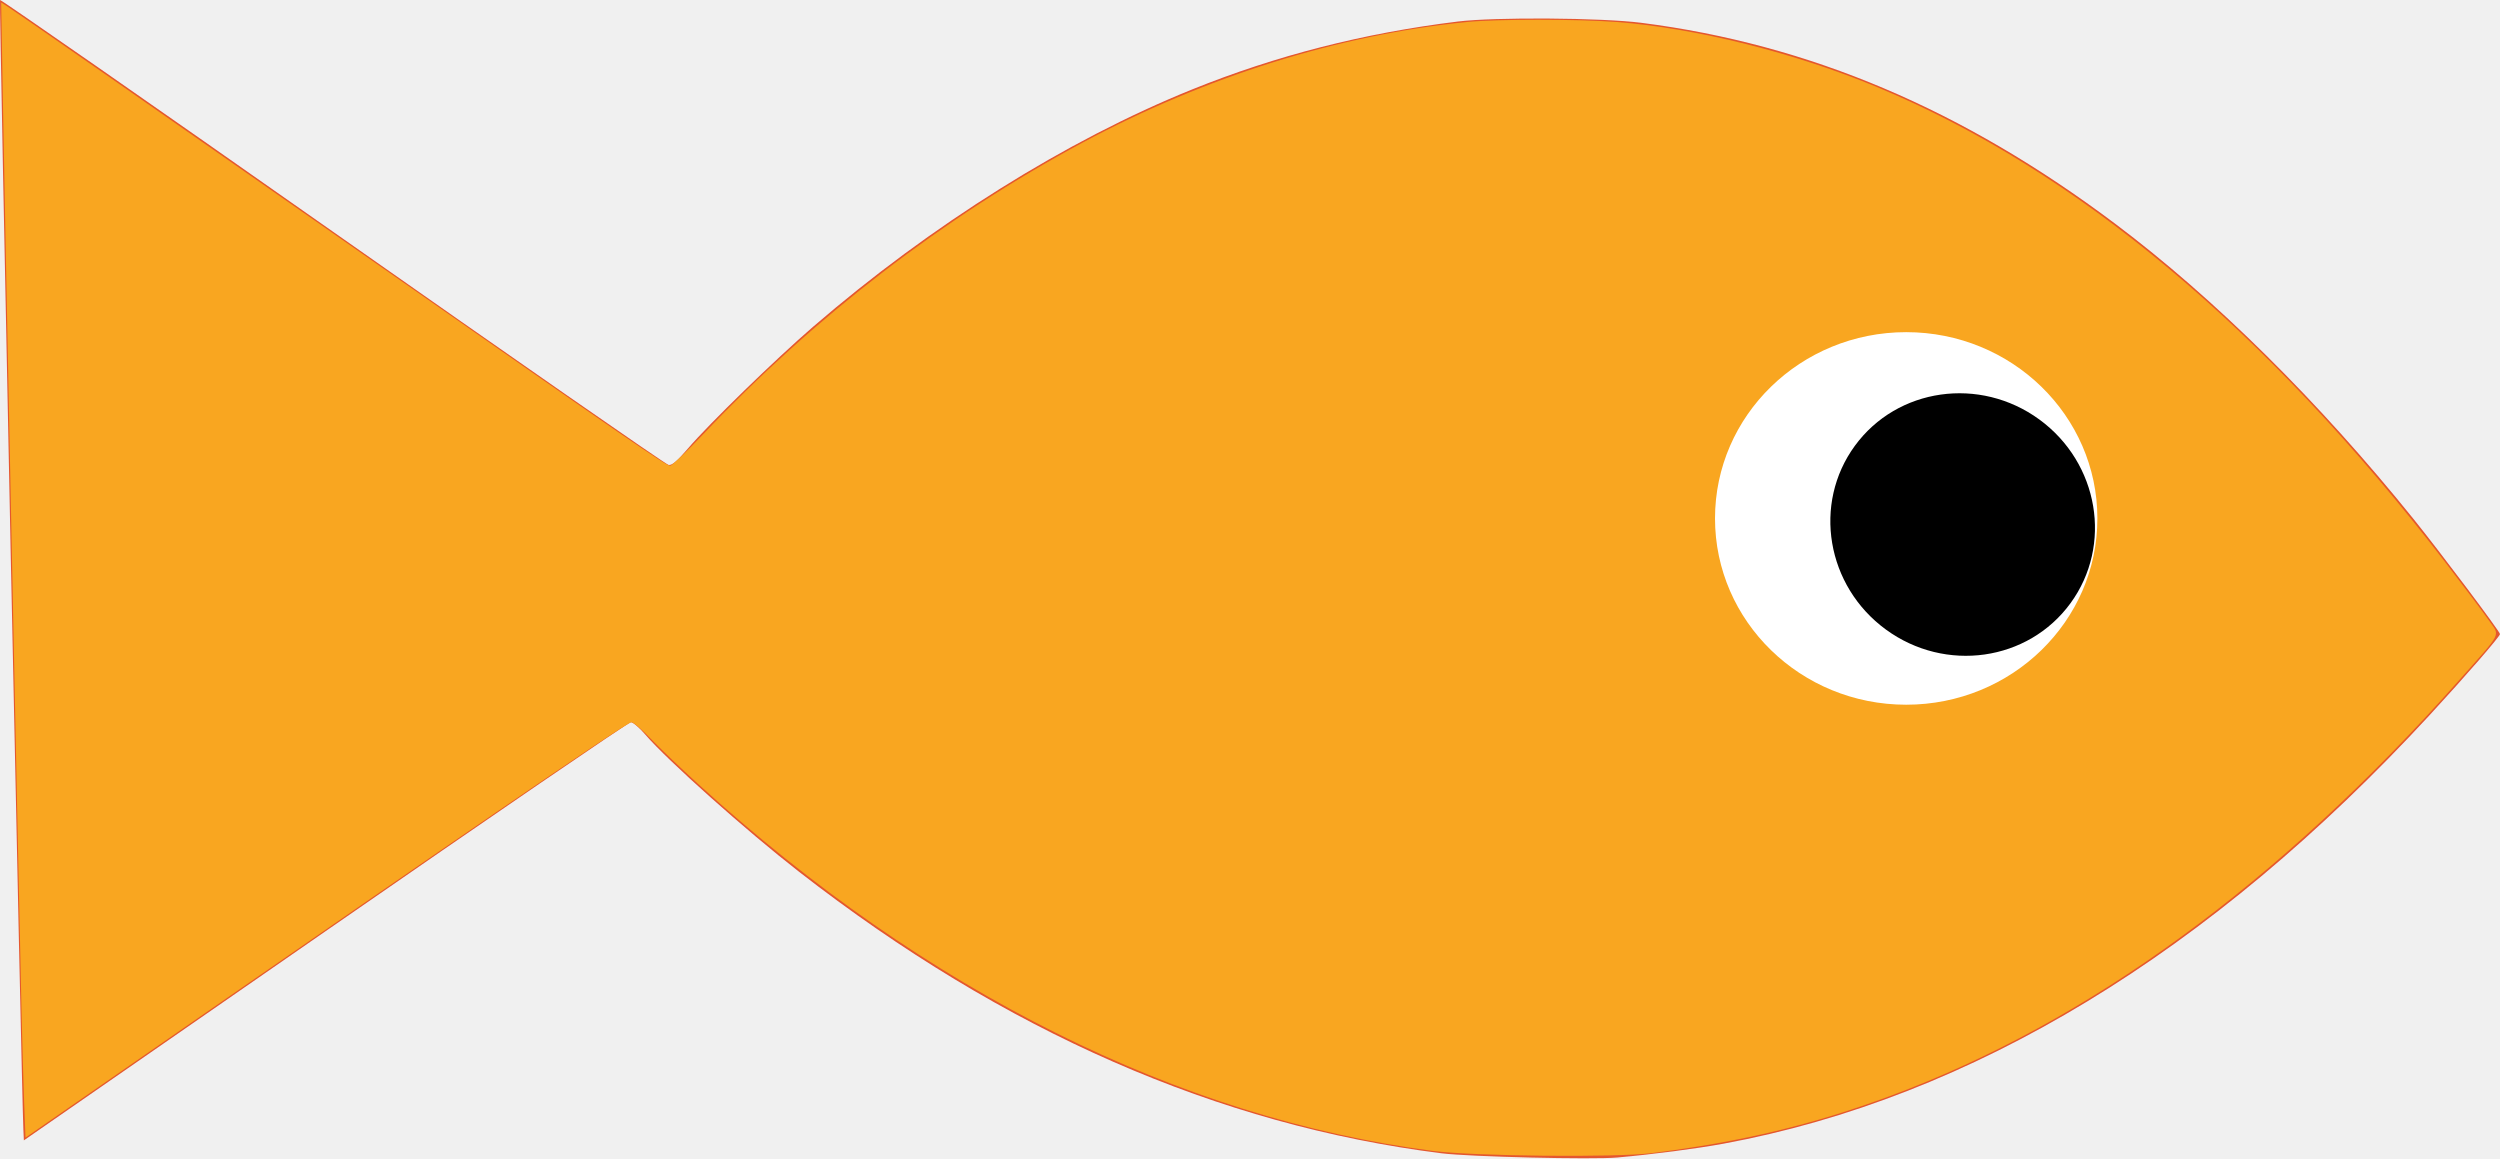
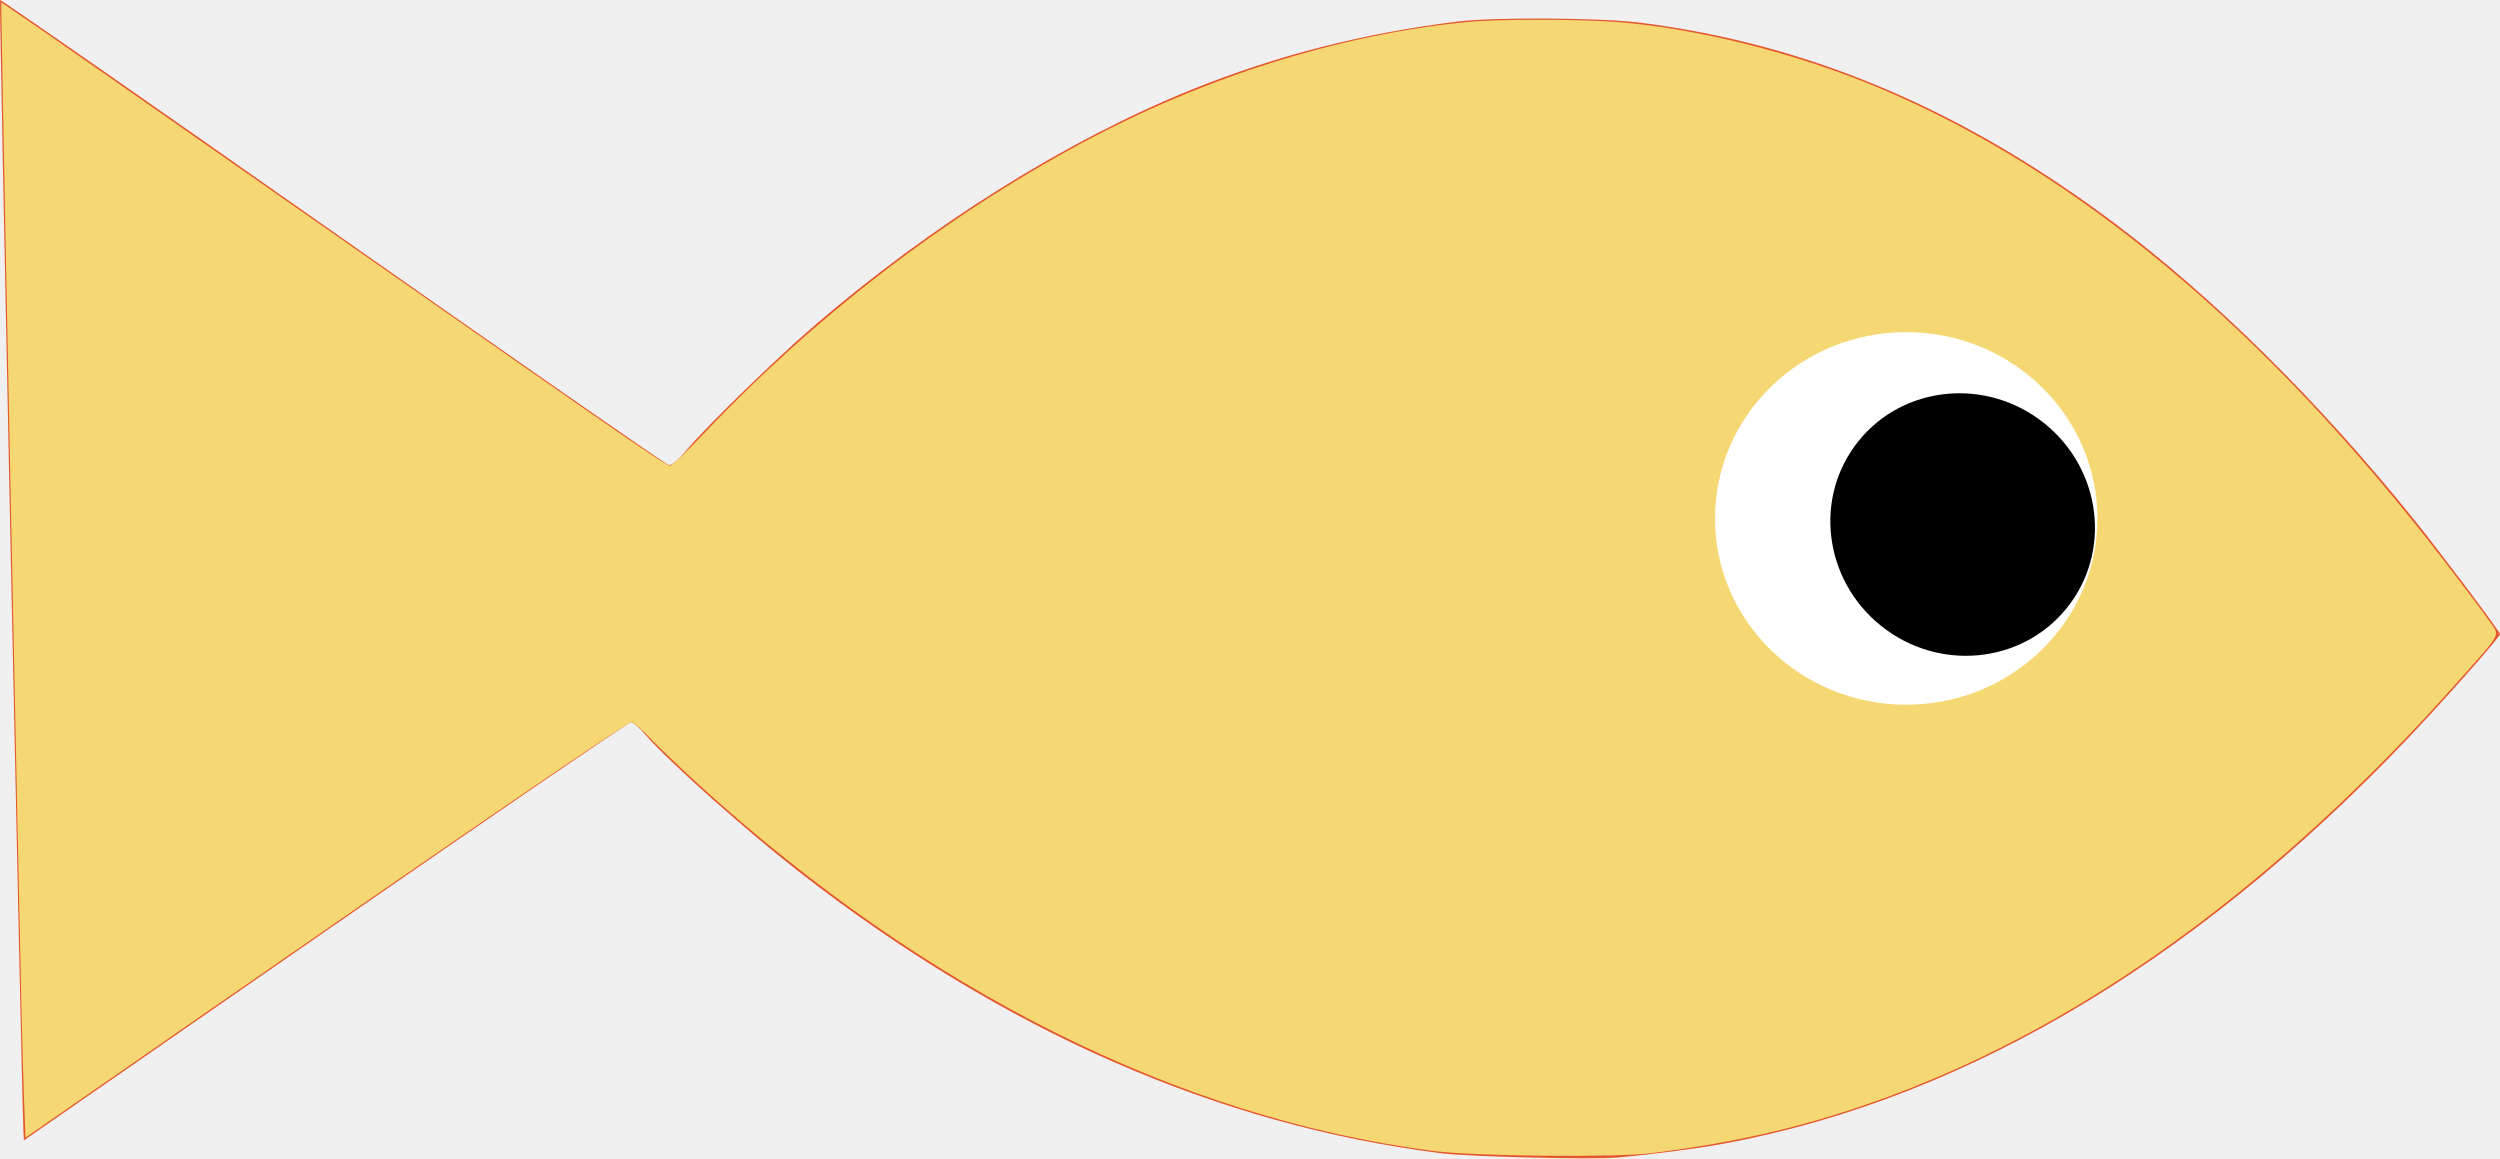
<svg xmlns="http://www.w3.org/2000/svg" width="141.643mm" height="65.625mm" viewBox="0 0 141.643 65.625" version="1.1" id="svg5">
  <defs id="defs2" />
  <g id="layer1" style="display:none" transform="translate(-47.92015,-90.79685)">
    <path style="fill:none;stroke:#000000;stroke-width:0.265px;stroke-linecap:butt;stroke-linejoin:miter;stroke-opacity:1" d="M 47.599,126.751 C 99.412,53.745 151.616,117.051 151.616,117.051" id="path364" />
    <path style="fill:none;stroke:#000000;stroke-width:0.249px;stroke-linecap:butt;stroke-linejoin:miter;stroke-opacity:1" d="m 47.599,126.751 c 53.777,64.23 106.23,5.086 106.23,5.086" id="path364-5" />
    <path style="fill:none;stroke:#000000;stroke-width:0.265px;stroke-linecap:butt;stroke-linejoin:miter;stroke-opacity:1" d="m 151.616,117.051 38.231,-26.841 v 0 l -1.44,65.596 -34.578,-23.969" id="path832" />
  </g>
  <g id="layer3" transform="translate(-47.92015,-90.79685)" style="display:inline">
    <path style="fill:#e4572e;fill-opacity:1;stroke:none;stroke-width:0.131" d="m 139.548,156.379 c 2.037,-0.182 4.496,-0.503 6.023,-0.784 14.035,-2.588 27.591,-10.814 39.998,-24.273 2.038,-2.21 3.994,-4.464 3.994,-4.601 0,-0.139 -3.354,-4.602 -4.906,-6.528 -5.337,-6.624 -11.256,-12.482 -16.894,-16.719 -8.613,-6.473 -17.325,-10.168 -26.841,-11.384 -2.272,-0.29 -8.3,-0.332 -10.409,-0.073 -5.328,0.655 -10.283,1.922 -15.045,3.845 -7.133,2.881 -14.787,7.673 -21.481,13.448 -2.124,1.832 -5.899,5.504 -7.074,6.88 -0.624,0.731 -0.921,0.984 -1.113,0.95 -0.144,-0.025 -8.71,-5.979 -19.035,-13.231 C 56.442,96.658 47.962,90.757 47.922,90.797 c -0.057,0.057 1.215,61.608 1.322,63.992 l 0.028,0.619 17.086,-11.846 c 9.397,-6.515 17.185,-11.846 17.305,-11.847 0.12,-2.7e-4 0.49,0.317 0.822,0.705 1.232,1.442 5.701,5.43 8.714,7.775 11.615,9.041 23.745,14.355 36.398,15.945 1.565,0.197 8.549,0.364 9.951,0.239 z" id="path3207" />
-     <path style="fill:#f9a620;fill-opacity:1;stroke-width:0.131" d="m 141.512,156.128 c 5.085,-0.641 9.09,-1.601 13.486,-3.232 11.221,-4.162 22.039,-12.057 32.188,-23.493 2.554,-2.878 2.378,-2.536 1.77,-3.424 -0.278,-0.406 -1.4,-1.903 -2.494,-3.326 -10.155,-13.216 -20.926,-22.224 -32.185,-26.919 -4.662,-1.944 -10.277,-3.348 -14.758,-3.69 -2.245,-0.171 -6.765,-0.171 -8.5,0.001 -7.212,0.714 -14.82,3.103 -21.767,6.835 -7.814,4.198 -15.205,9.879 -21.489,16.517 -0.928,0.981 -1.77,1.783 -1.871,1.783 -0.246,0 -2.152,-1.311 -16.915,-11.635 C 55.41,96.059 48.976,91.575 48.368,91.183 l -0.381,-0.245 0.09,5.168 c 0.129,7.408 0.825,41.39 1.065,52.041 0.039,1.728 0.105,4.034 0.147,5.123 l 0.076,1.981 10.494,-7.274 c 11.66,-8.082 23.528,-16.262 23.84,-16.262 0.107,0 0.595,0.418 1.084,0.93 0.489,0.511 1.714,1.681 2.722,2.599 12.872,11.718 27.228,18.886 41.57,20.757 2.35,0.307 10.366,0.388 12.438,0.127 z" id="path3283" />
+     <path style="fill:#f5d873;fill-opacity:1;stroke:#f5d873;stroke-width:0;stroke-miterlimit:4;stroke-dasharray:none;stroke-opacity:1" d="m 141.512,156.128 c 5.085,-0.641 9.09,-1.601 13.486,-3.232 11.221,-4.162 22.039,-12.057 32.188,-23.493 2.554,-2.878 2.378,-2.536 1.77,-3.424 -0.278,-0.406 -1.4,-1.903 -2.494,-3.326 -10.155,-13.216 -20.926,-22.224 -32.185,-26.919 -4.662,-1.944 -10.277,-3.348 -14.758,-3.69 -2.245,-0.171 -6.765,-0.171 -8.5,0.001 -7.212,0.714 -14.82,3.103 -21.767,6.835 -7.814,4.198 -15.205,9.879 -21.489,16.517 -0.928,0.981 -1.77,1.783 -1.871,1.783 -0.246,0 -2.152,-1.311 -16.915,-11.635 C 55.41,96.059 48.976,91.575 48.368,91.183 l -0.381,-0.245 0.09,5.168 c 0.129,7.408 0.825,41.39 1.065,52.041 0.039,1.728 0.105,4.034 0.147,5.123 l 0.076,1.981 10.494,-7.274 c 11.66,-8.082 23.528,-16.262 23.84,-16.262 0.107,0 0.595,0.418 1.084,0.93 0.489,0.511 1.714,1.681 2.722,2.599 12.872,11.718 27.228,18.886 41.57,20.757 2.35,0.307 10.366,0.388 12.438,0.127 z" id="path3283" />
  </g>
  <g id="layer4" transform="translate(-47.92015,-90.79685)" style="display:inline">
    <ellipse style="fill:#ffffff;fill-rule:evenodd;stroke-width:0.22" id="path3722" cx="-155.92" cy="120.17" rx="10.832" ry="10.554" transform="scale(-1,1)" />
    <ellipse style="fill:#000000;fill-rule:evenodd;stroke-width:0.154" id="path3722-4" cx="-199.577" cy="3.444" rx="7.563" ry="7.369" transform="matrix(-0.8074596,-0.5899229,-0.5899229,0.8074596,0,0)" />
  </g>
</svg>
